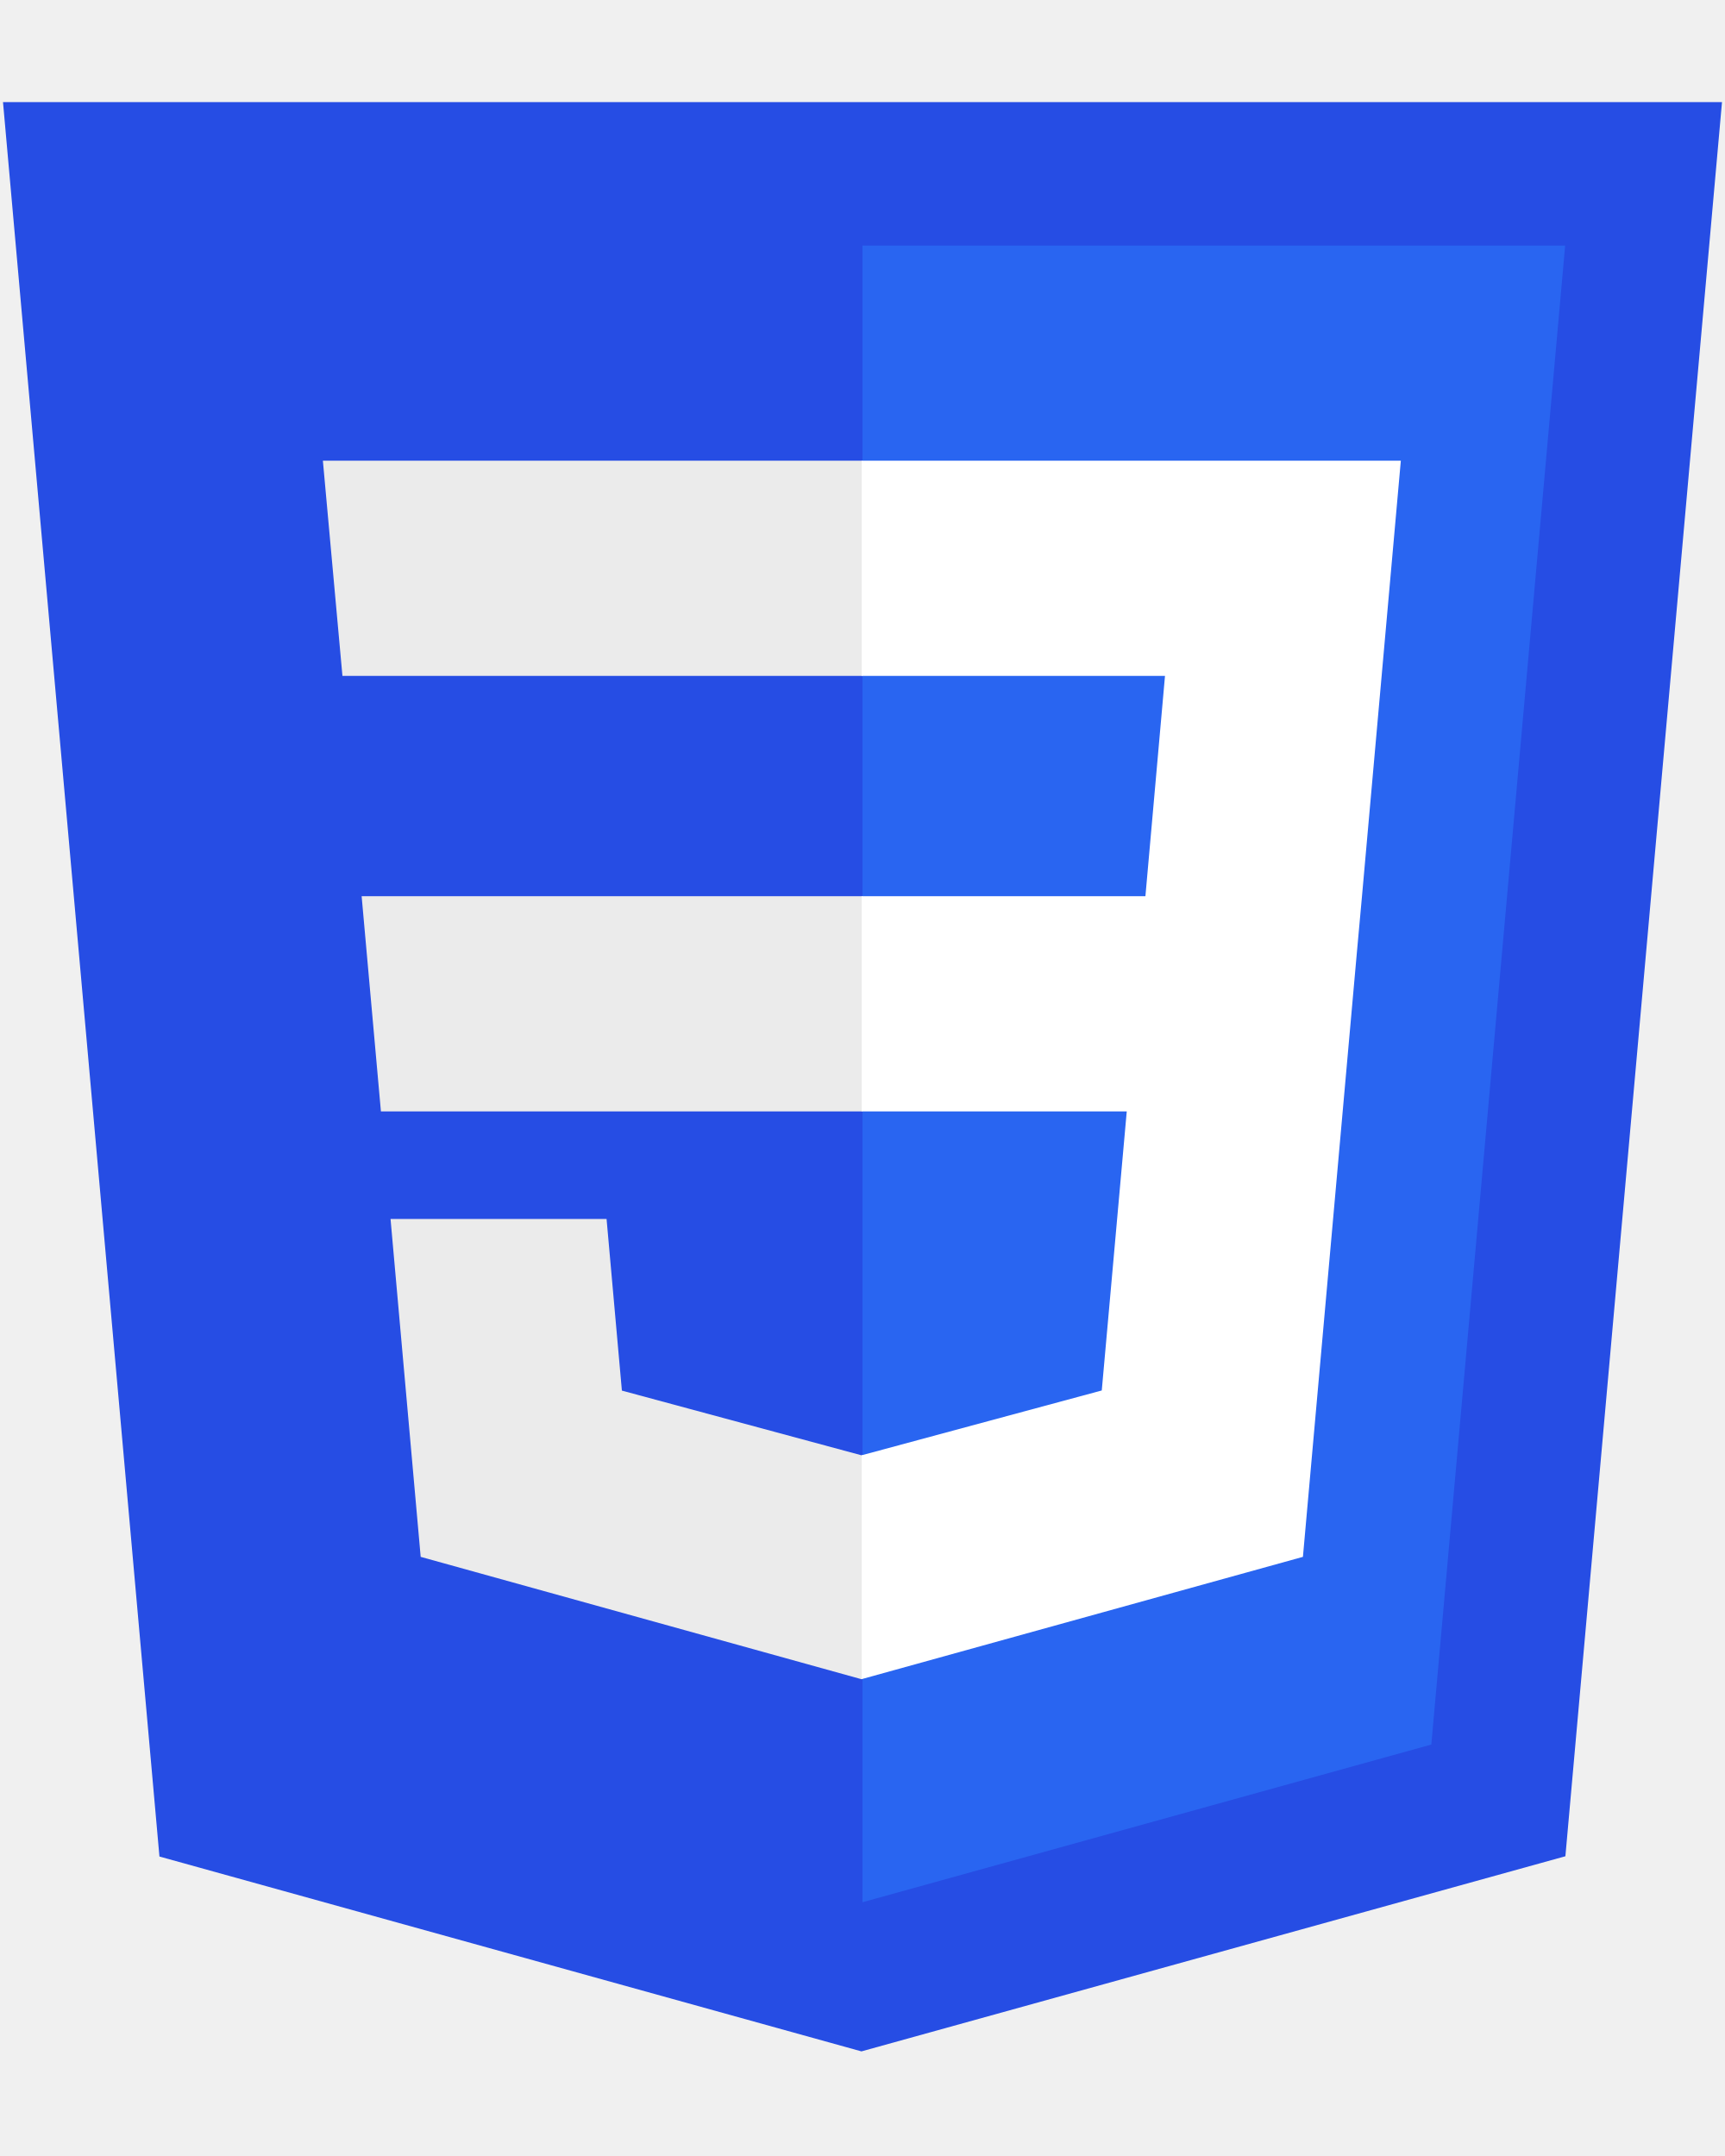
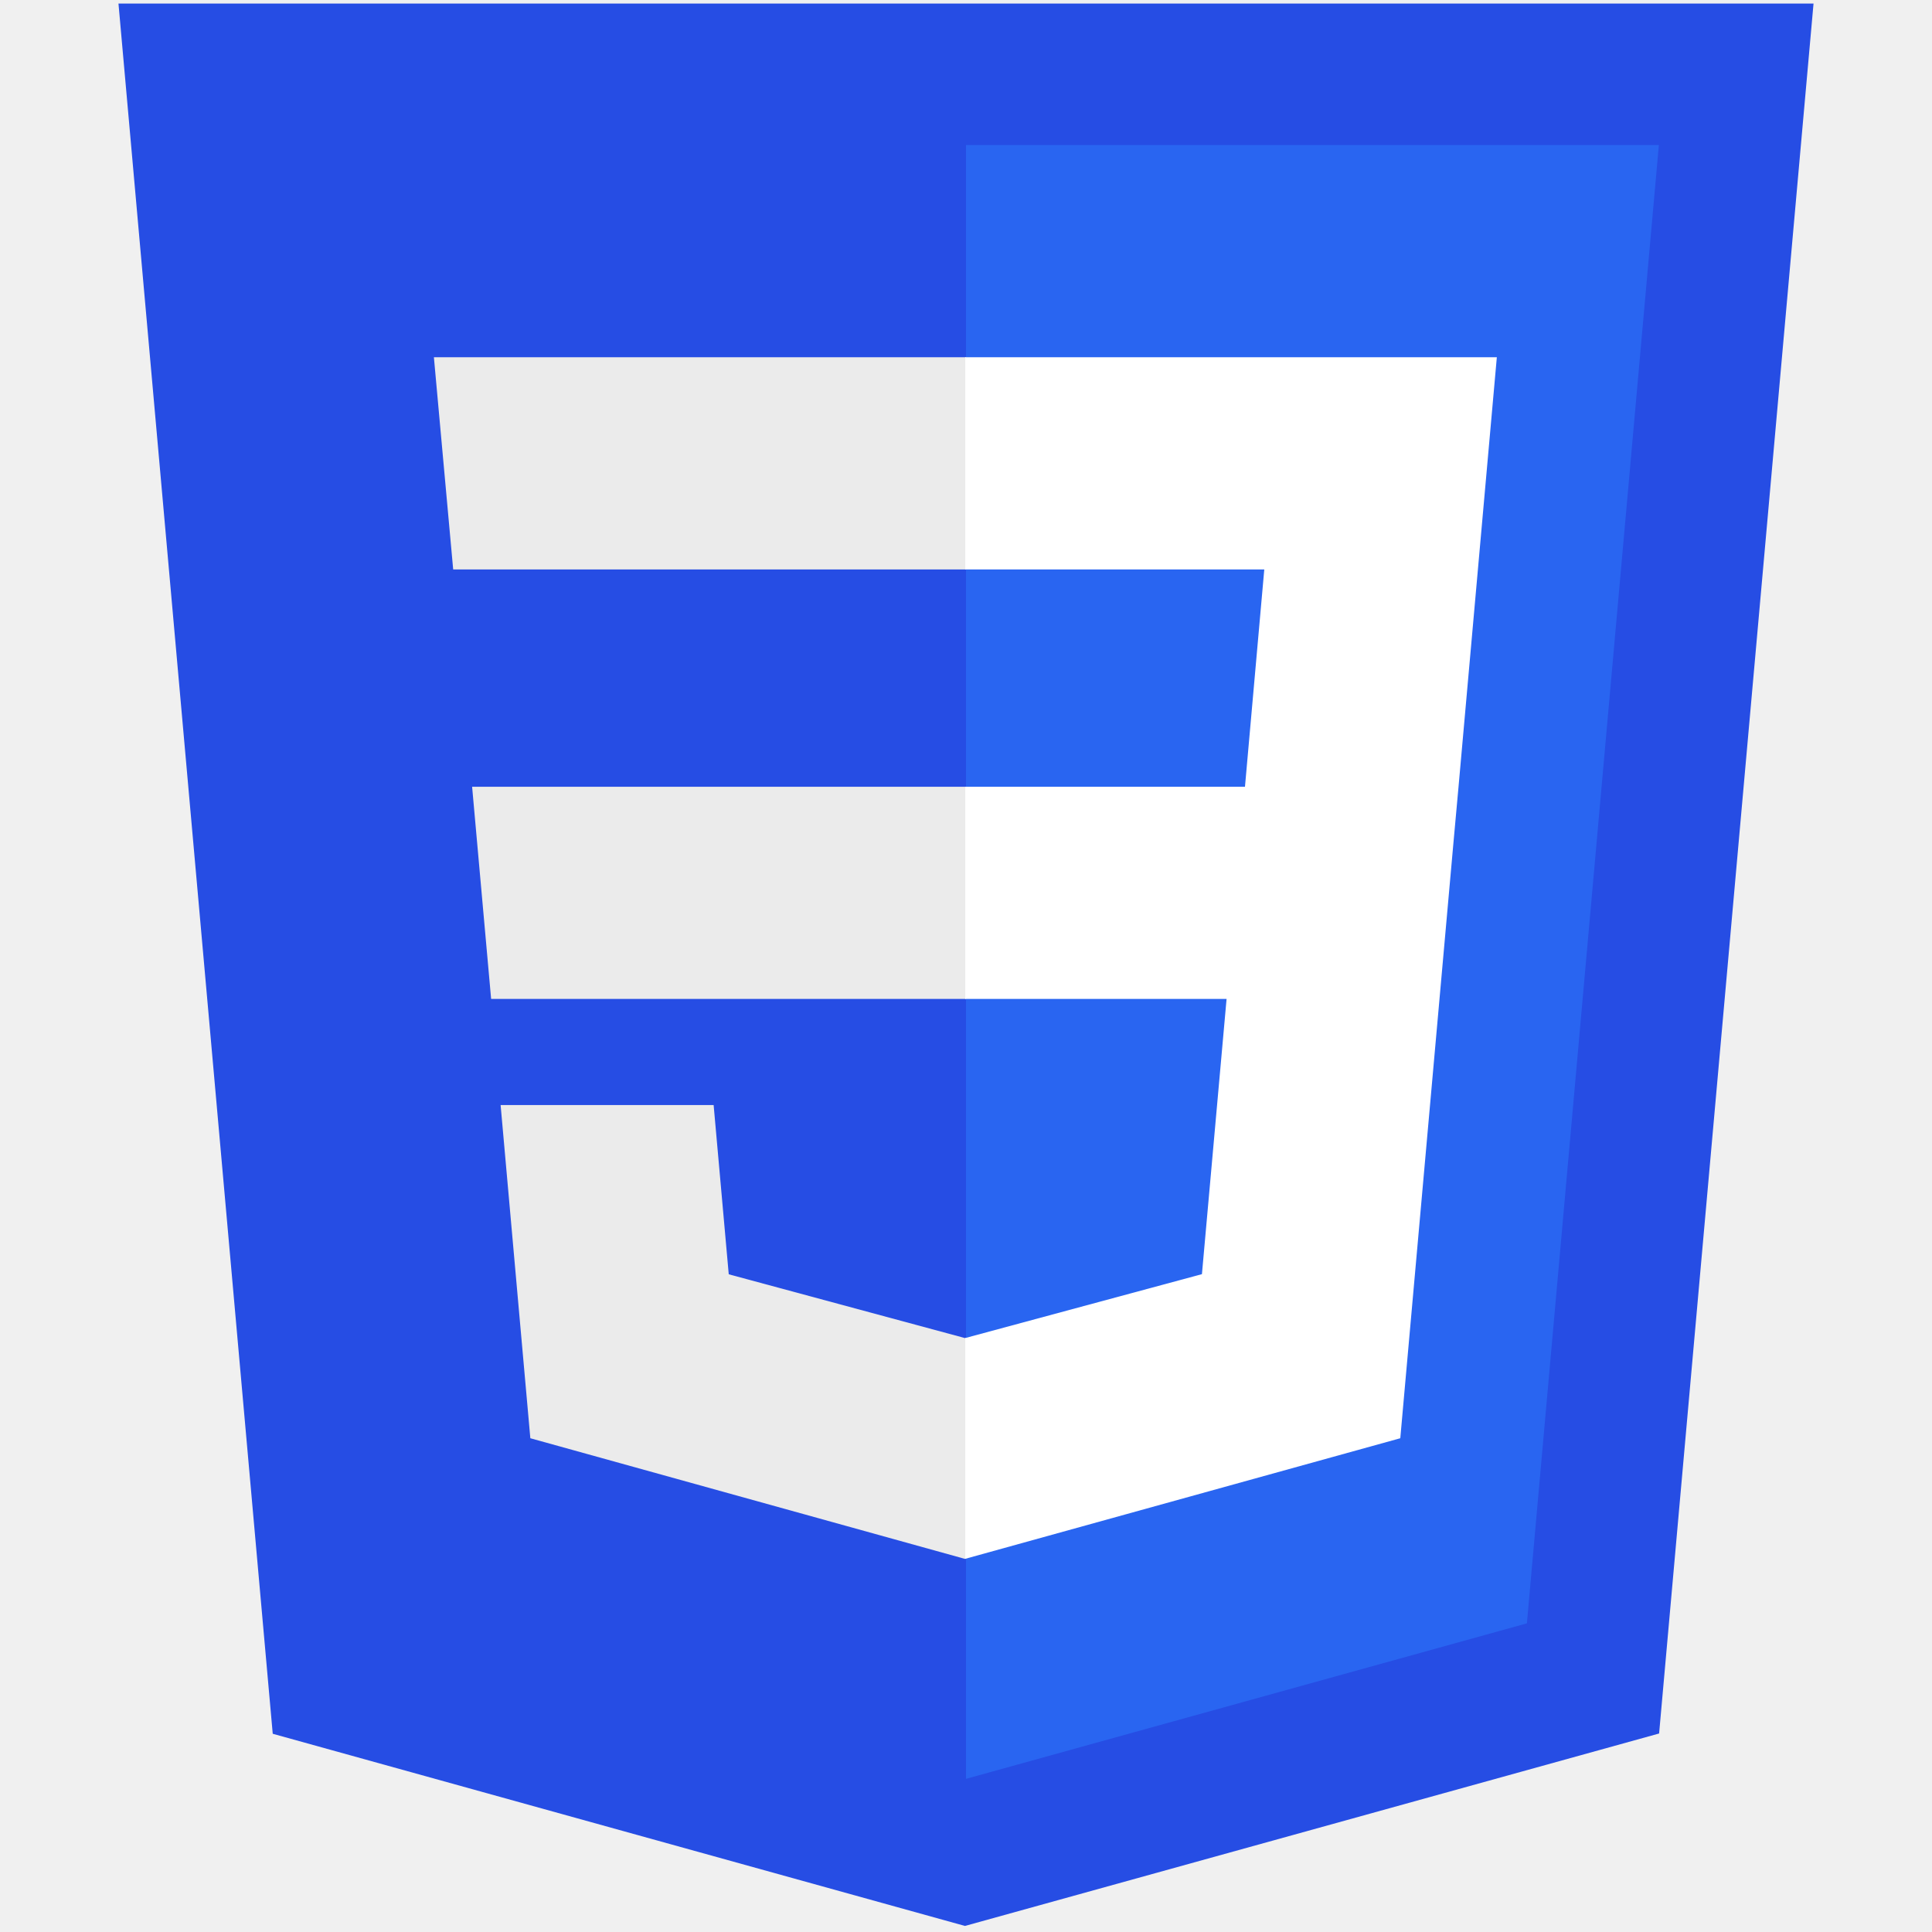
- <svg xmlns="http://www.w3.org/2000/svg" width="40px" height="50px" viewBox="0 70.23 256 290.77" version="1.1" preserveAspectRatio="xMidYMid">
+ <svg xmlns="http://www.w3.org/2000/svg" width="80px" height="80px" viewBox="0 70.23 256 290.77" version="1.1" preserveAspectRatio="xMidYMid">
  <g>
    <path d="M127.844,360.088 L23.662,331.166 L0.445,70.766 L255.555,70.766 L232.314,331.125 L127.844,360.088 L127.844,360.088 Z" fill="#264DE4" />
    <path d="M212.417,314.547 L232.278,92.057 L128,92.057 L128,337.95 L212.417,314.547 L212.417,314.547 Z" fill="#2965F1" />
    <path d="M53.669,188.636 L56.531,220.573 L128,220.573 L128,188.636 L53.669,188.636 L53.669,188.636 Z" fill="#EBEBEB" />
    <path d="M47.917,123.995 L50.82,155.932 L128,155.932 L128,123.995 L47.917,123.995 L47.917,123.995 Z" fill="#EBEBEB" />
    <path d="M128,271.58 L127.86,271.617 L92.292,262.013 L90.018,236.542 L57.958,236.542 L62.432,286.688 L127.853,304.849 L128,304.808 L128,271.58 L128,271.58 Z" fill="#EBEBEB" />
    <path d="M202.127,188.636 L207.892,123.995 L127.89,123.995 L127.89,155.932 L172.892,155.932 L169.986,188.636 L127.89,188.636 L127.89,220.573 L167.217,220.573 L163.509,261.993 L127.89,271.607 L127.89,304.833 L193.362,286.688 L193.843,281.292 L201.348,197.212 L202.127,188.636 L202.127,188.636 Z" fill="#FFFFFF" />
  </g>
</svg>
